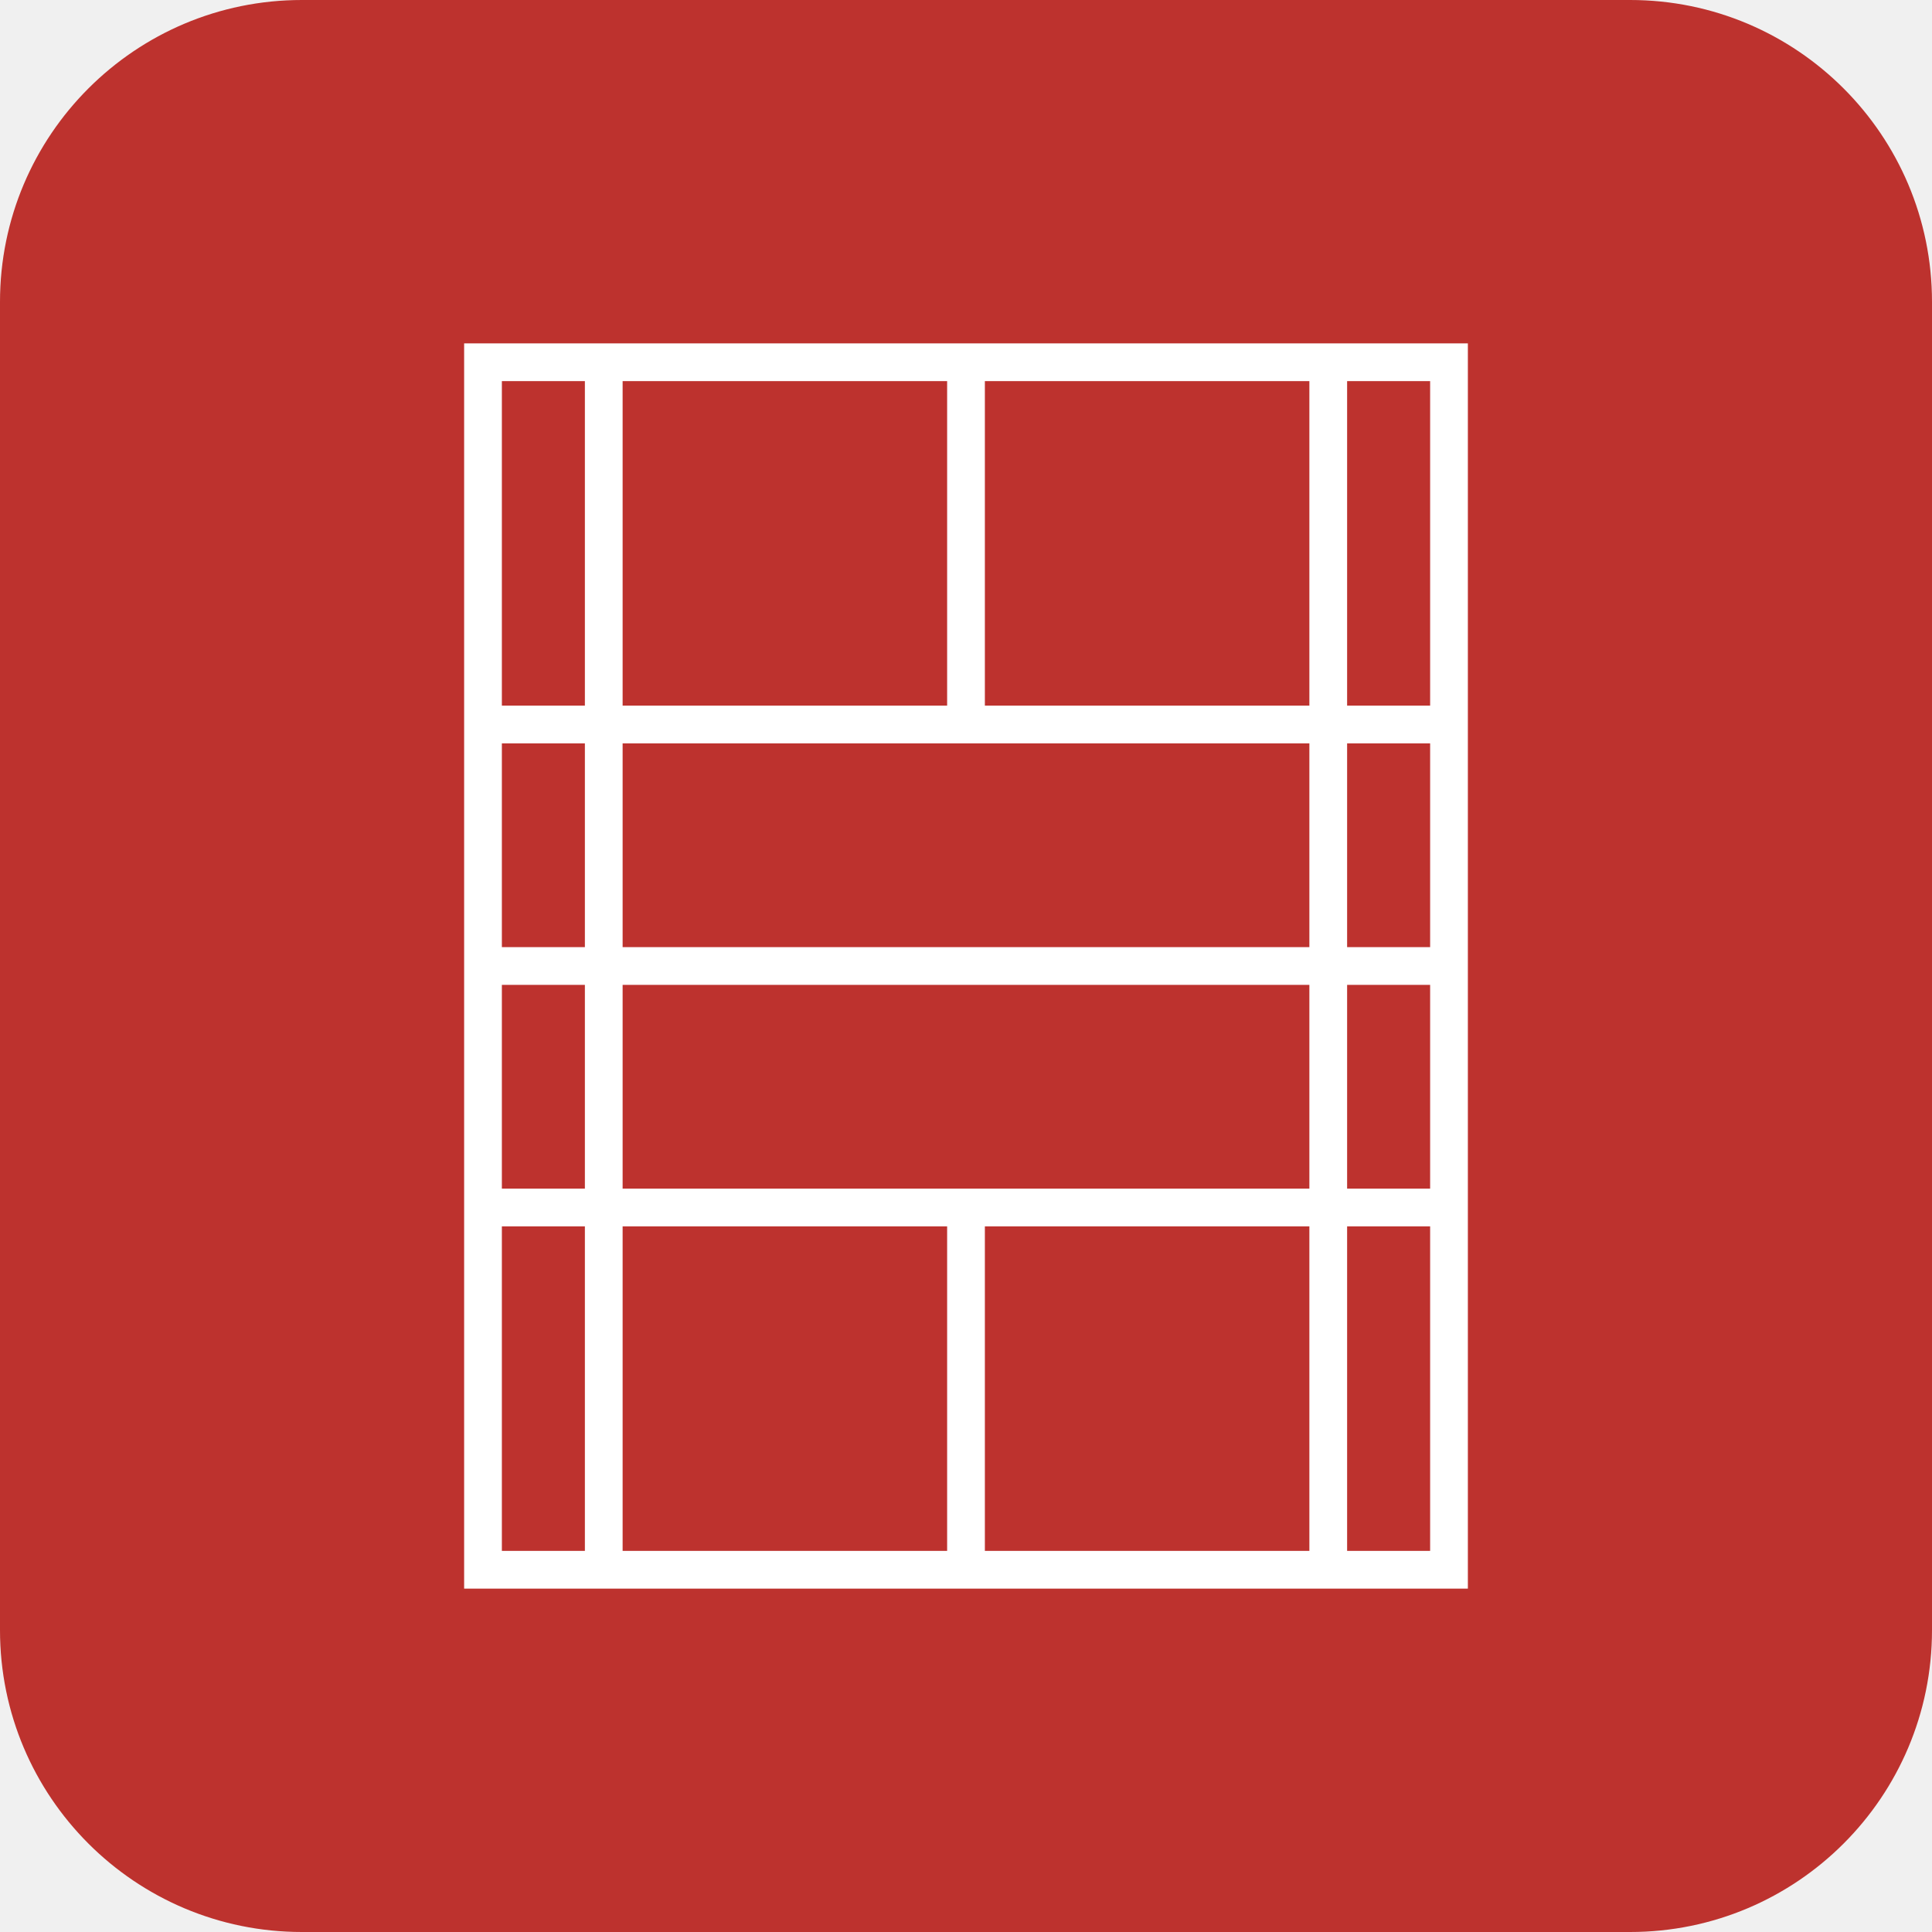
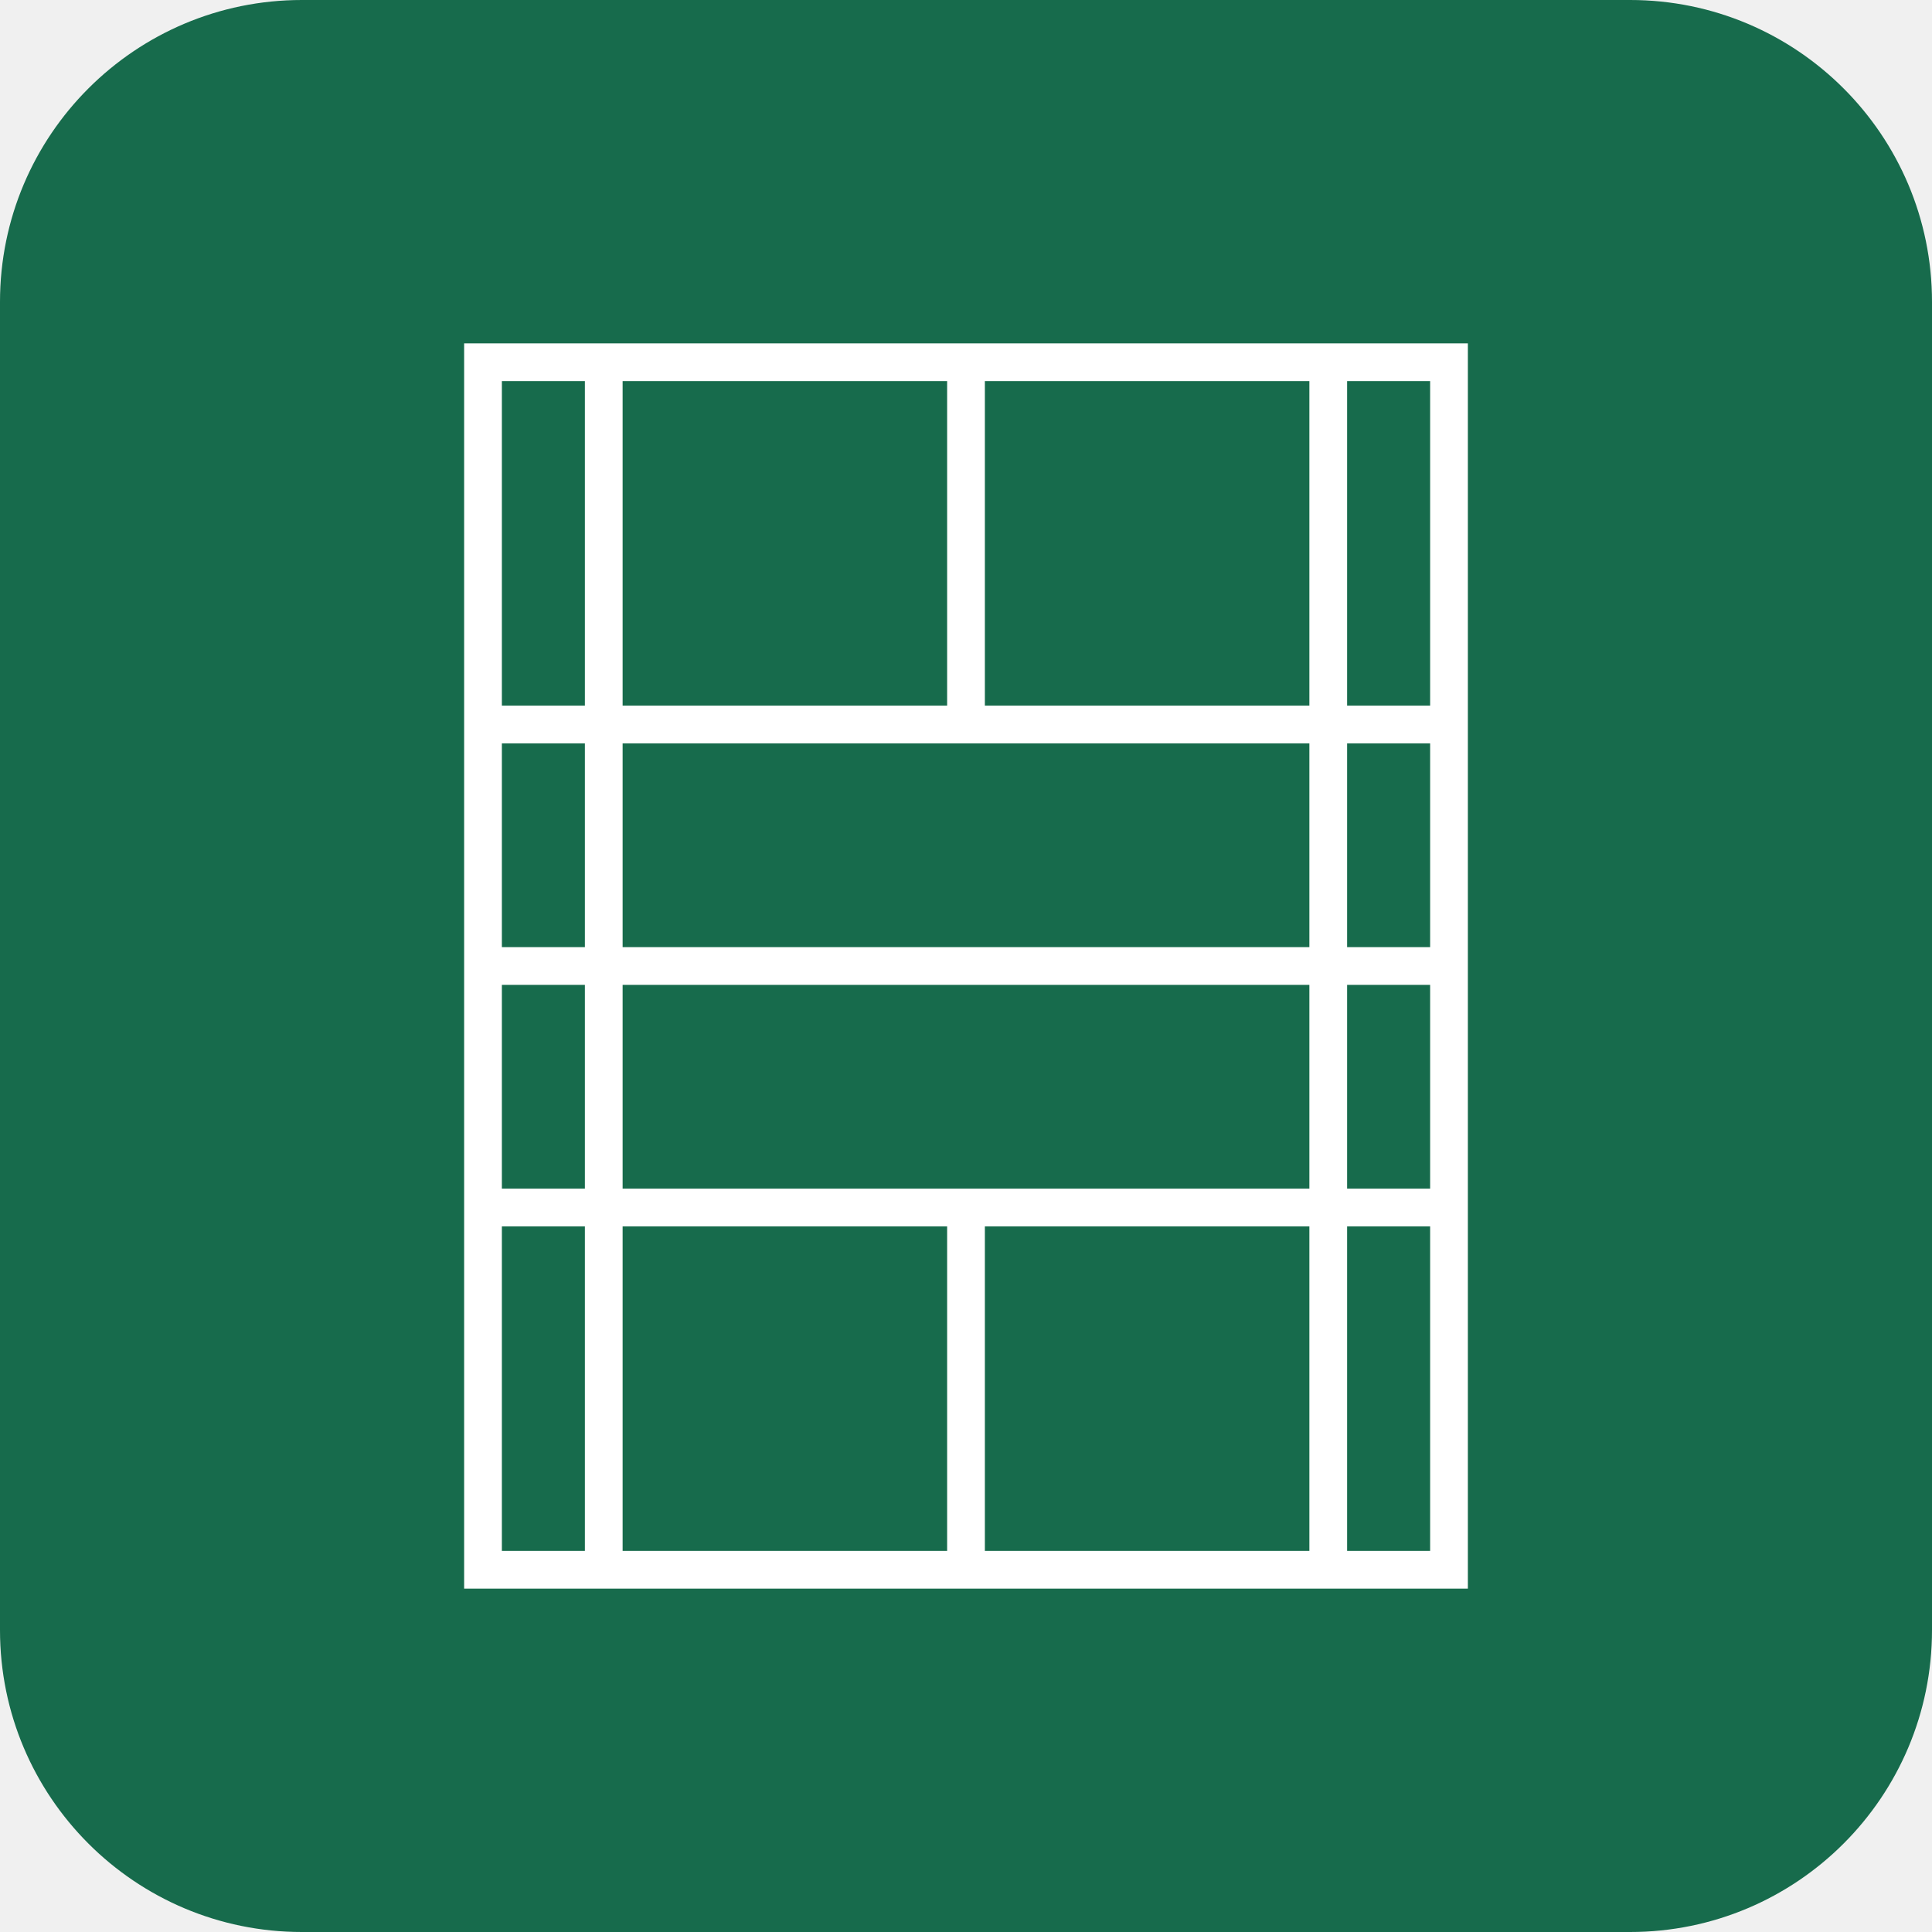
<svg xmlns="http://www.w3.org/2000/svg" viewBox="0 0 512 512">
-   <rect width="512" height="512" rx="80" fill="#bd322e" />
+   <rect width="512" height="512" rx="80" fill="#176b4c" />
  <g fill="none" stroke="#fff" stroke-width="10">
    <path d="M128 96H384V416H128ZM160 96V416M352 96V416M128 256H384M128 192H384M128 320H384M256 96V192M256 320V416" />
  </g>
</svg>
